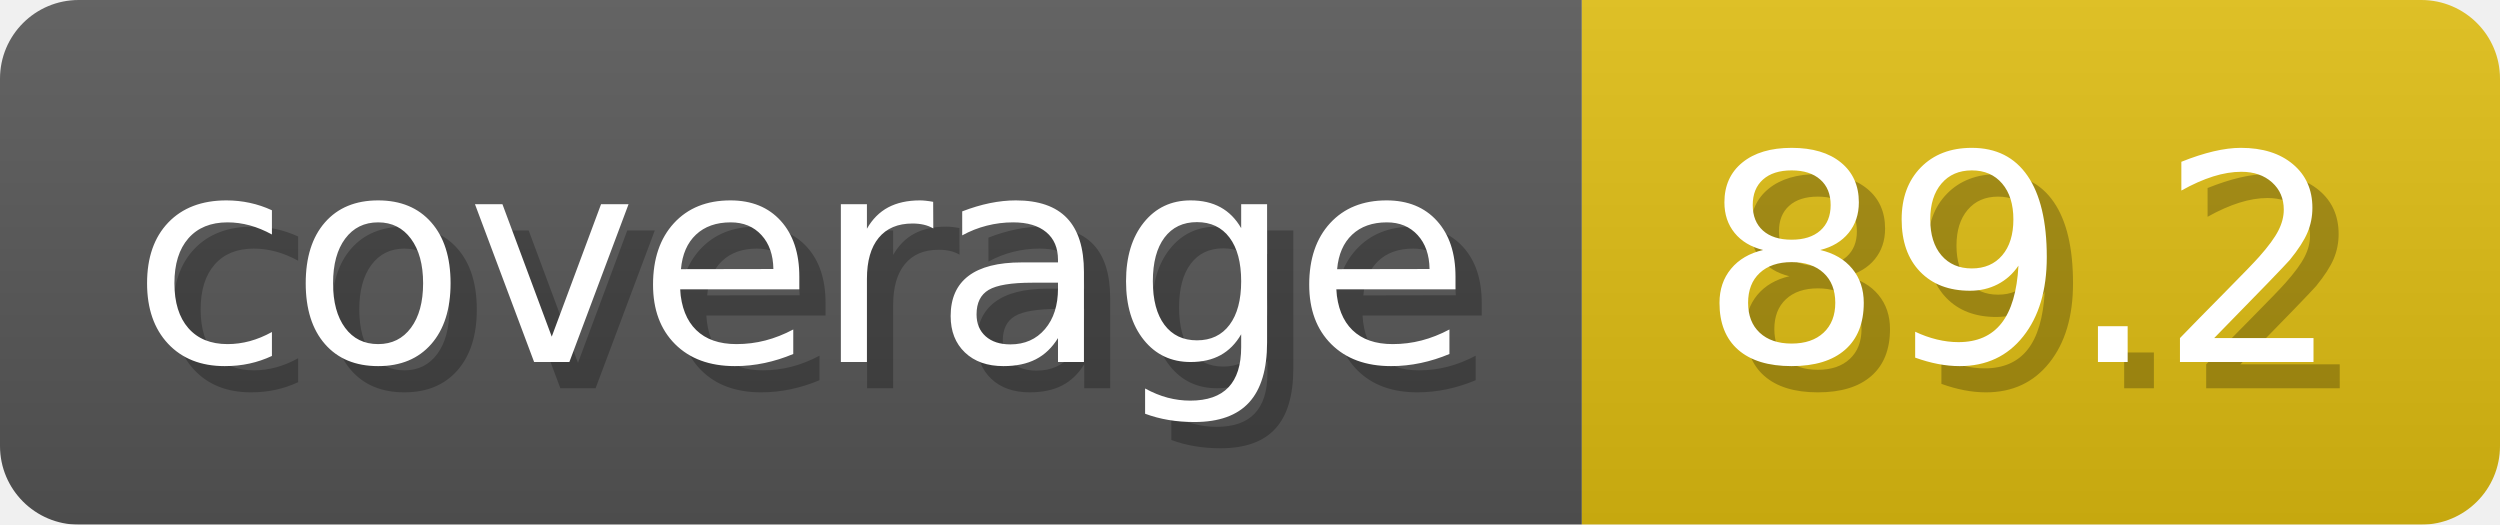
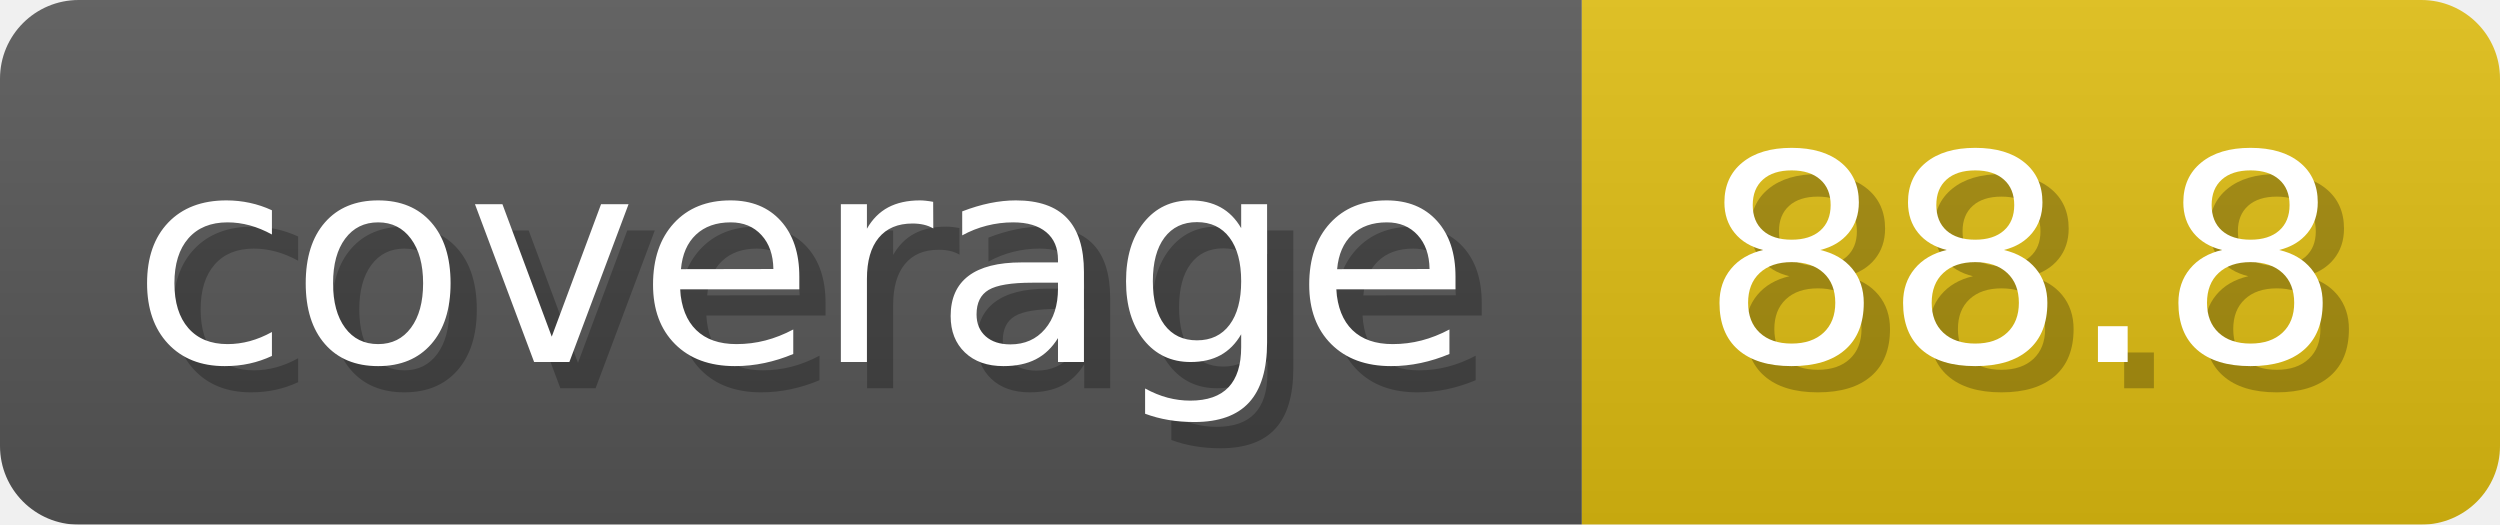
- <svg xmlns="http://www.w3.org/2000/svg" width="95.3" height="20" viewBox="0 0 953 200" role="img" aria-label="coverage: 89.2">
+ <svg xmlns="http://www.w3.org/2000/svg" width="95.3" height="20" viewBox="0 0 953 200" role="img" aria-label="coverage: 88.8">
  <linearGradient id="a" x2="0" y2="100%">
    <stop offset="0" stop-opacity=".1" stop-color="#EEE" />
    <stop offset="1" stop-opacity=".1" />
  </linearGradient>
  <mask id="m">
    <rect width="953" height="200" rx="30" fill="#FFF" />
  </mask>
  <g mask="url(#m)">
    <rect width="603" height="200" fill="#555" />
    <rect width="350" height="200" fill="#DB1" x="603" />
    <rect width="953" height="200" fill="url(#a)" />
  </g>
  <g aria-hidden="true" fill="#fff" text-anchor="start" font-family="Verdana,DejaVu Sans,sans-serif" font-size="110">
    <text x="60" y="148" textLength="503" fill="#000" opacity="0.25">coverage</text>
    <text x="50" y="138" textLength="503">coverage</text>
-     <text x="658" y="148" textLength="250" fill="#000" opacity="0.25">89.2</text>
-     <text x="648" y="138" textLength="250">89.2</text>
+     <text x="658" y="148" textLength="250" fill="#000" opacity="0.25">88.8</text>
+     <text x="648" y="138" textLength="250">88.8</text>
  </g>
</svg>
